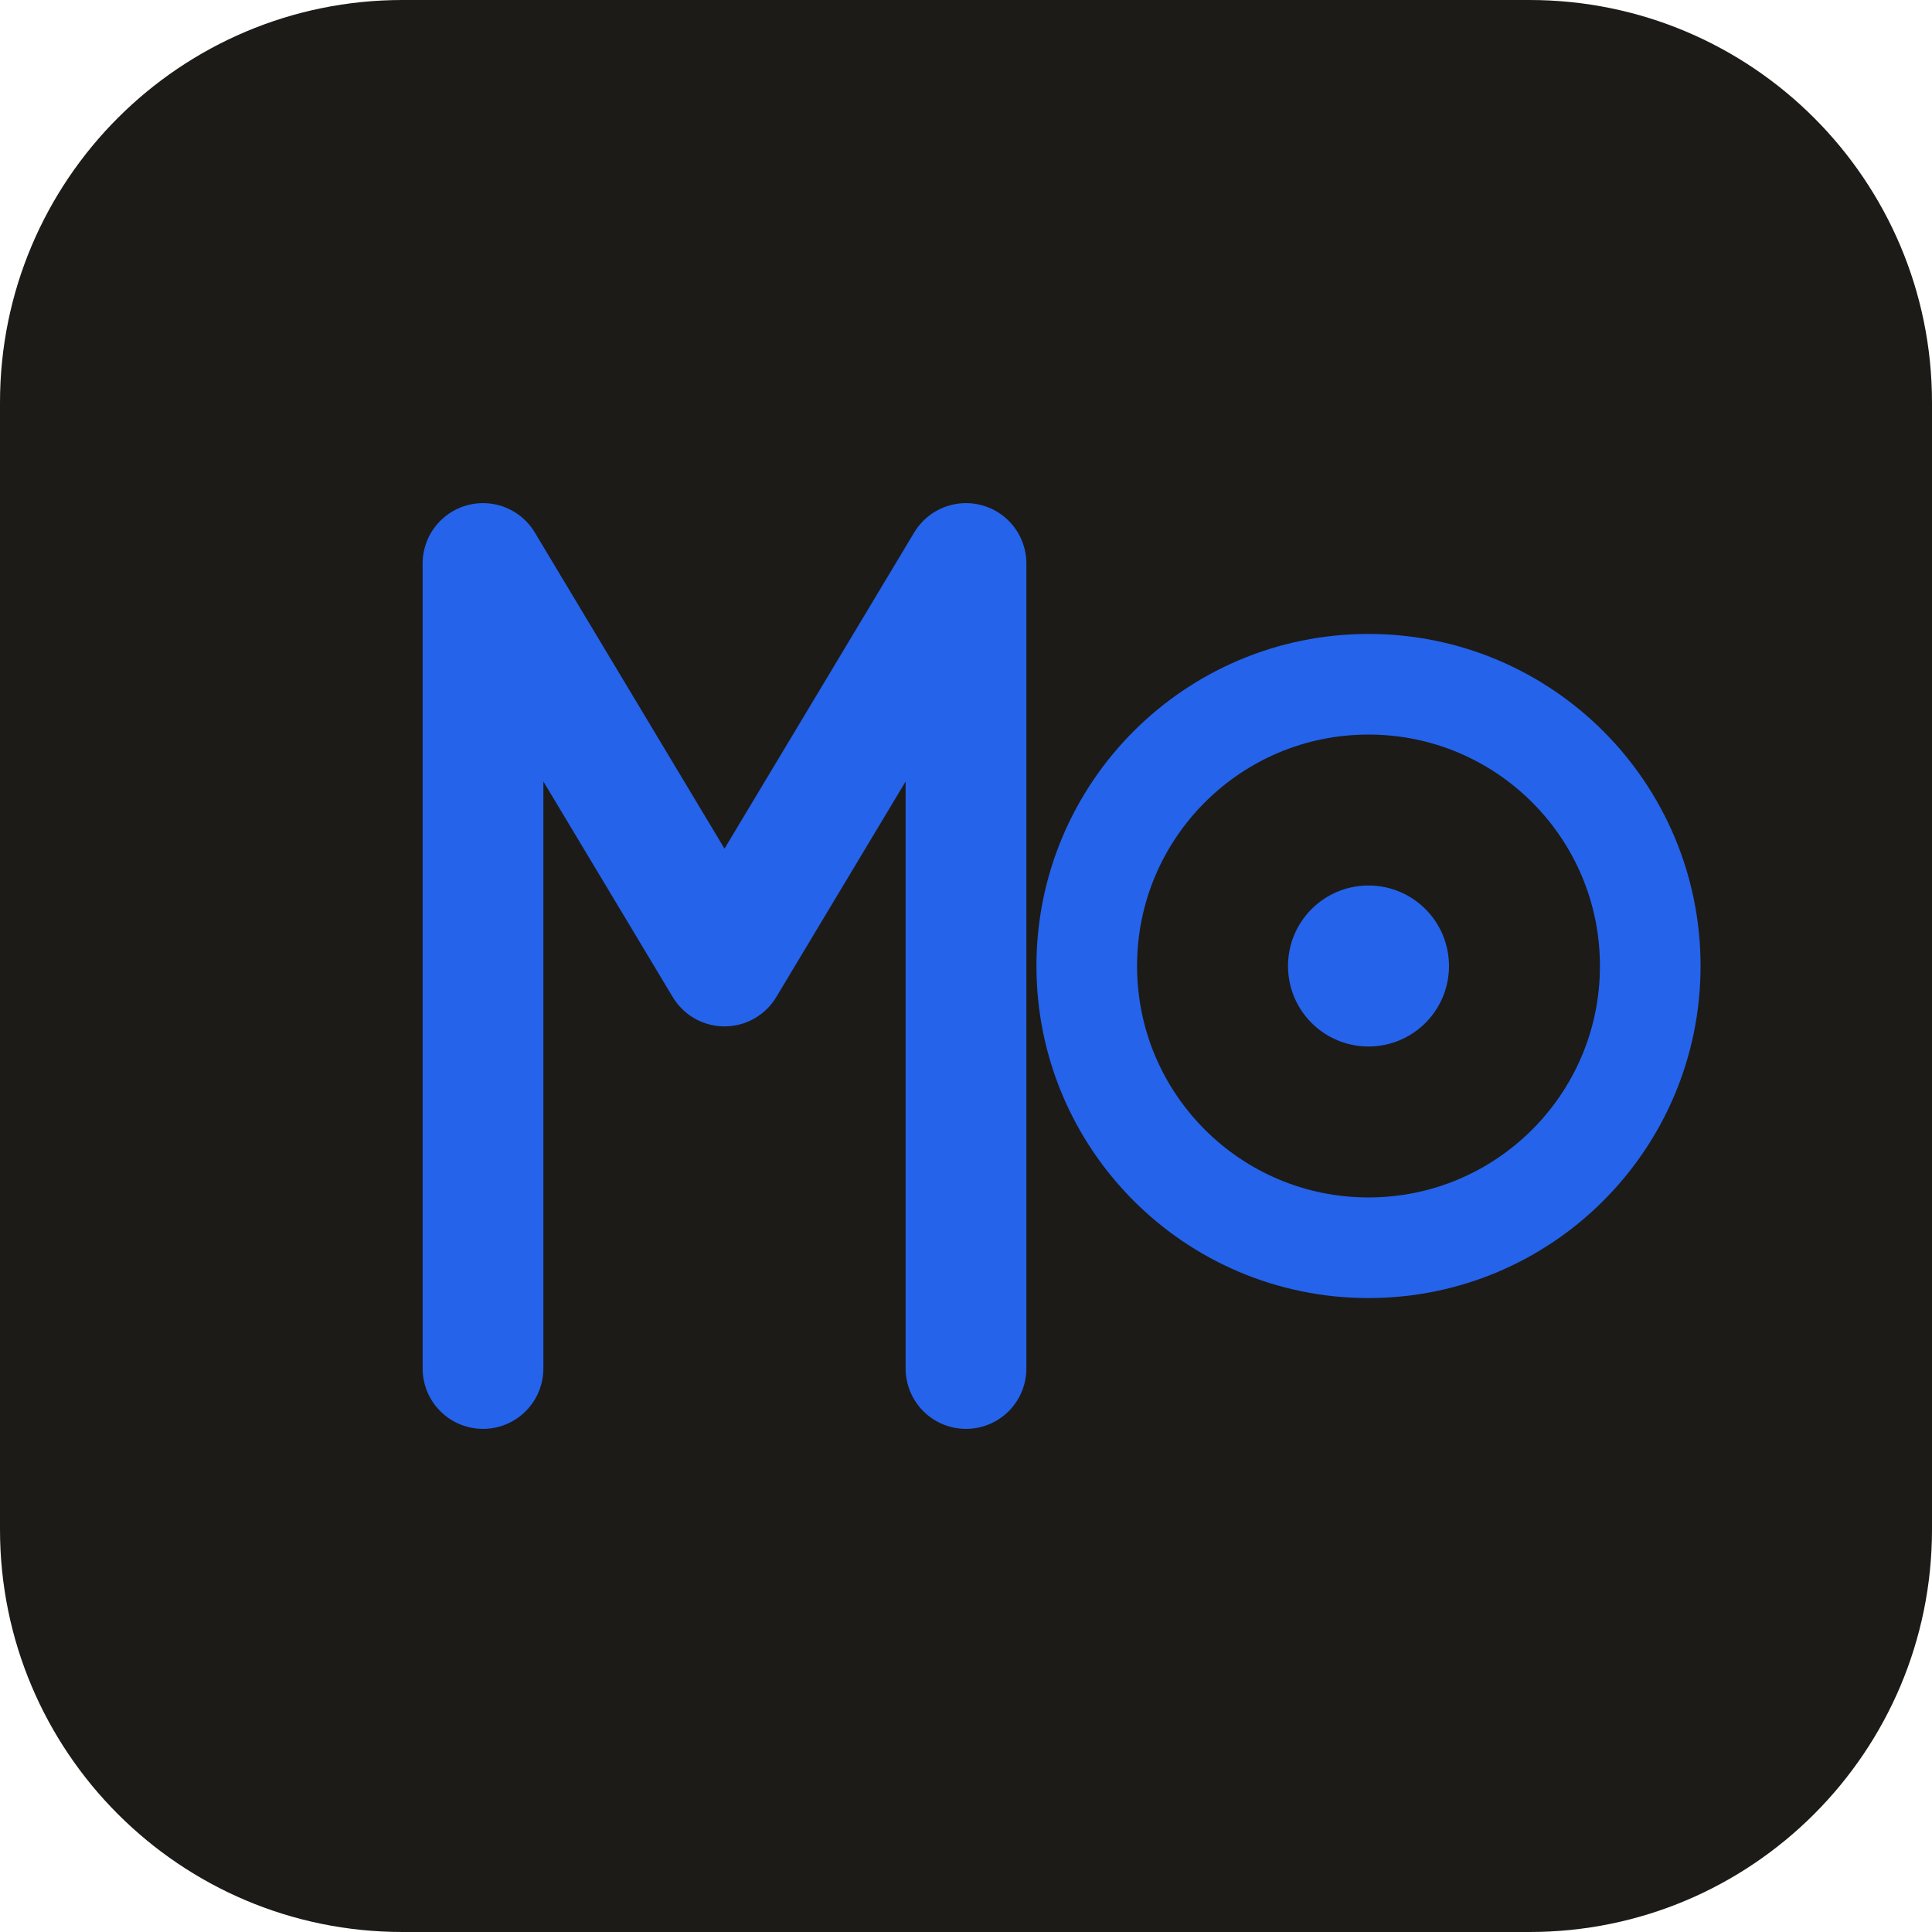
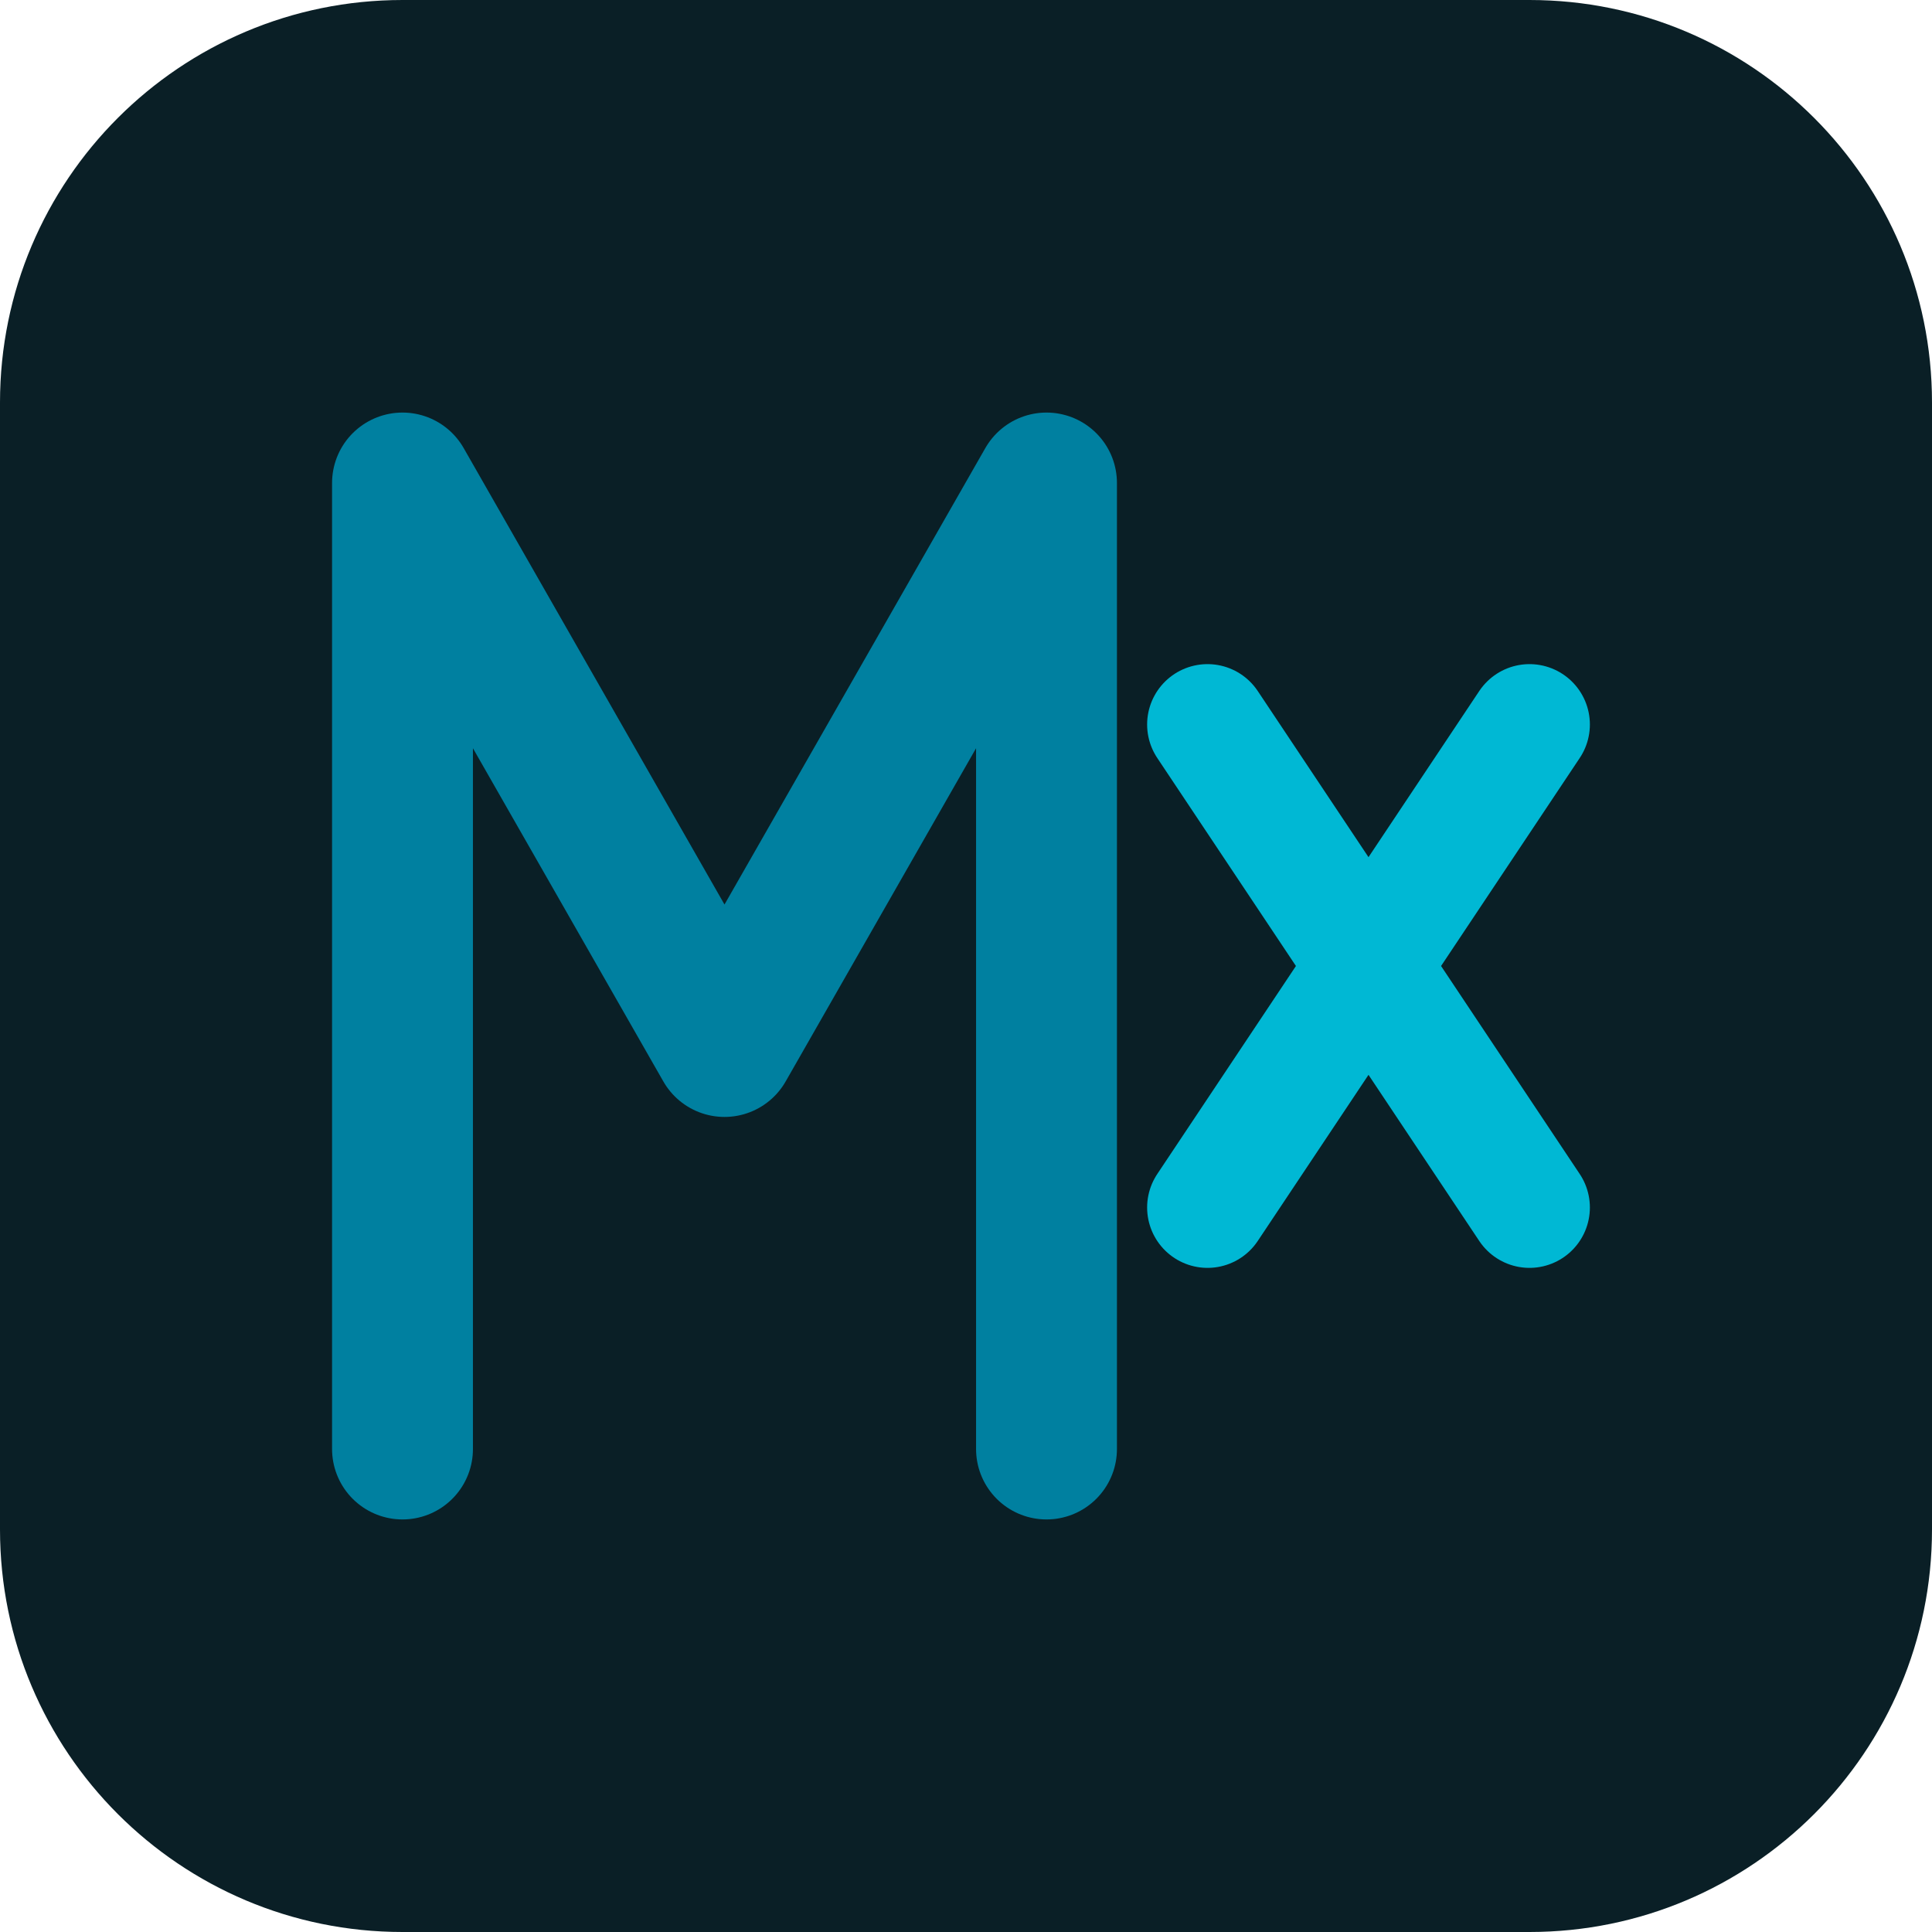
<svg xmlns="http://www.w3.org/2000/svg" width="48" height="48" viewBox="0 0 48 48" fill="none">
-   <rect width="48" height="48" rx="10" fill="#1C1B18" />
-   <path d="M12 34V14l6 10 6-10v20" stroke="#2563EB" stroke-width="3" stroke-linecap="round" stroke-linejoin="round" />
-   <circle cx="34" cy="24" r="7" stroke="#2563EB" stroke-width="2.5" />
-   <circle cx="34" cy="24" r="2" fill="#2563EB" />
+   <rect width="48" height="48" rx="10" fill="#0A1F26" />
+   <path d="M10 36V12l8 14 8-14v24" stroke="#0080A0" stroke-width="3.5" stroke-linecap="round" stroke-linejoin="round" fill="none" />
+   <path d="M30 18 L38 30 M38 18 L30 30" stroke="#00B8D4" stroke-width="3" stroke-linecap="round" />
</svg>
